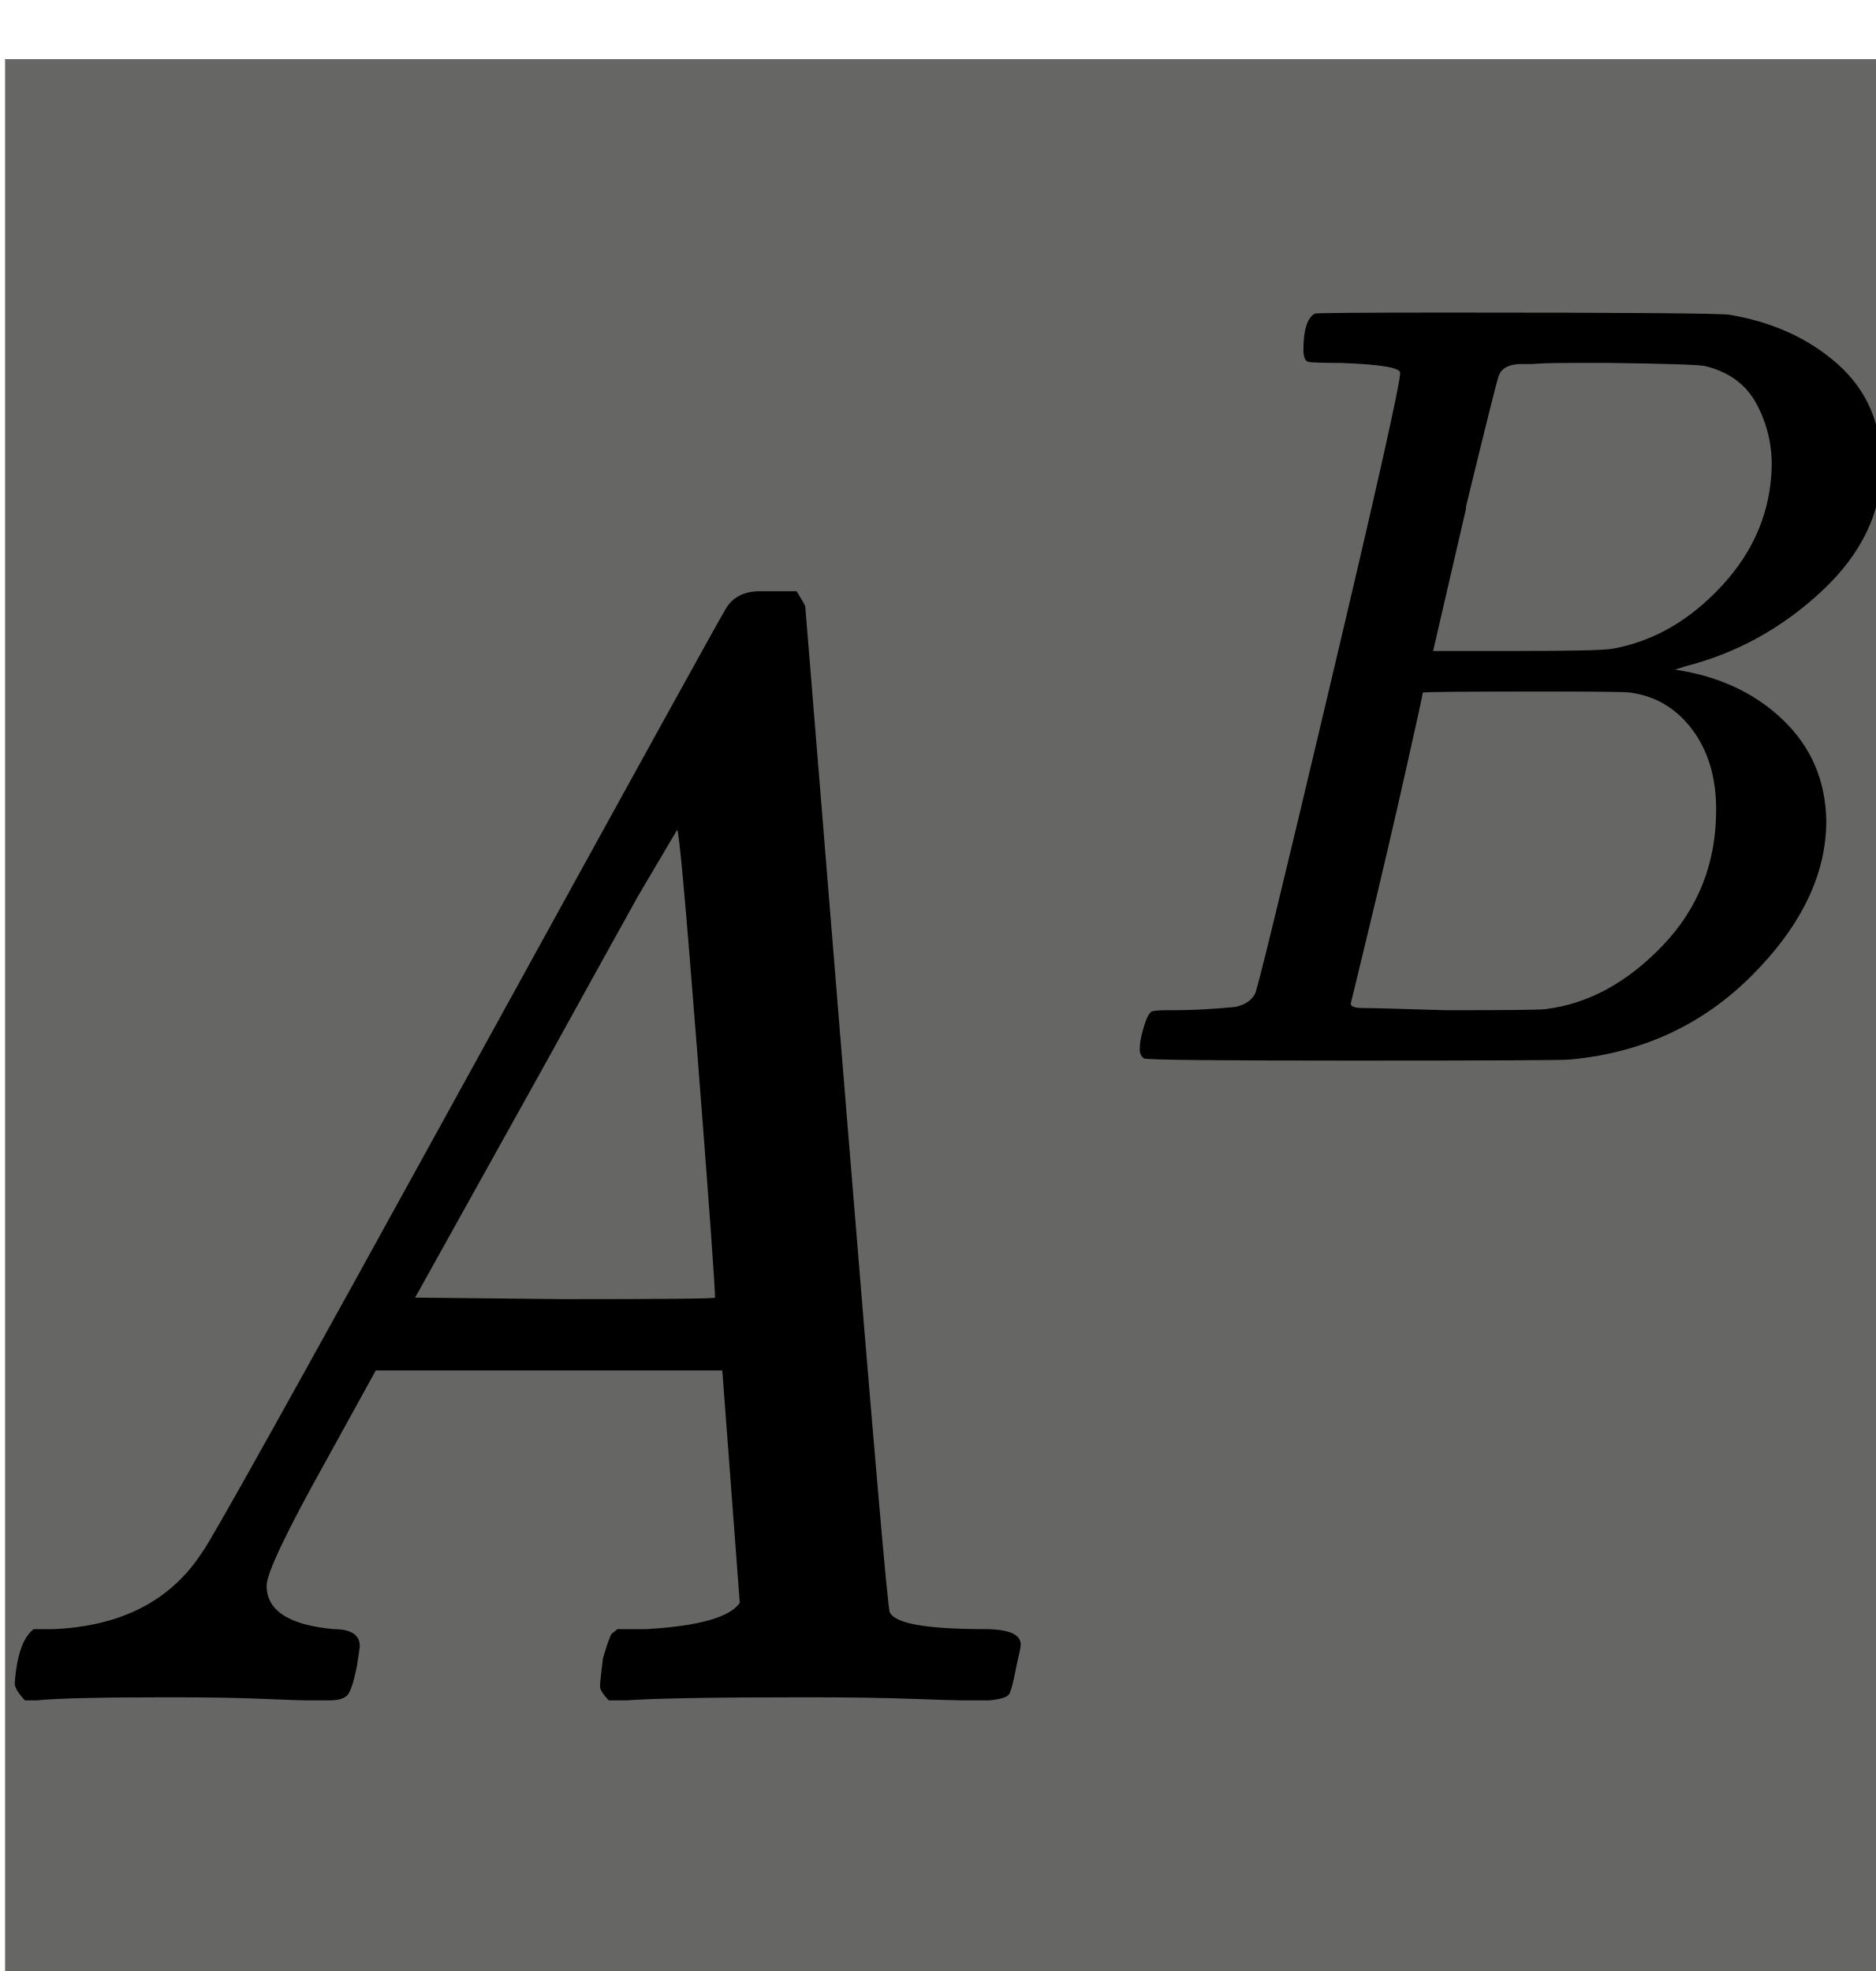
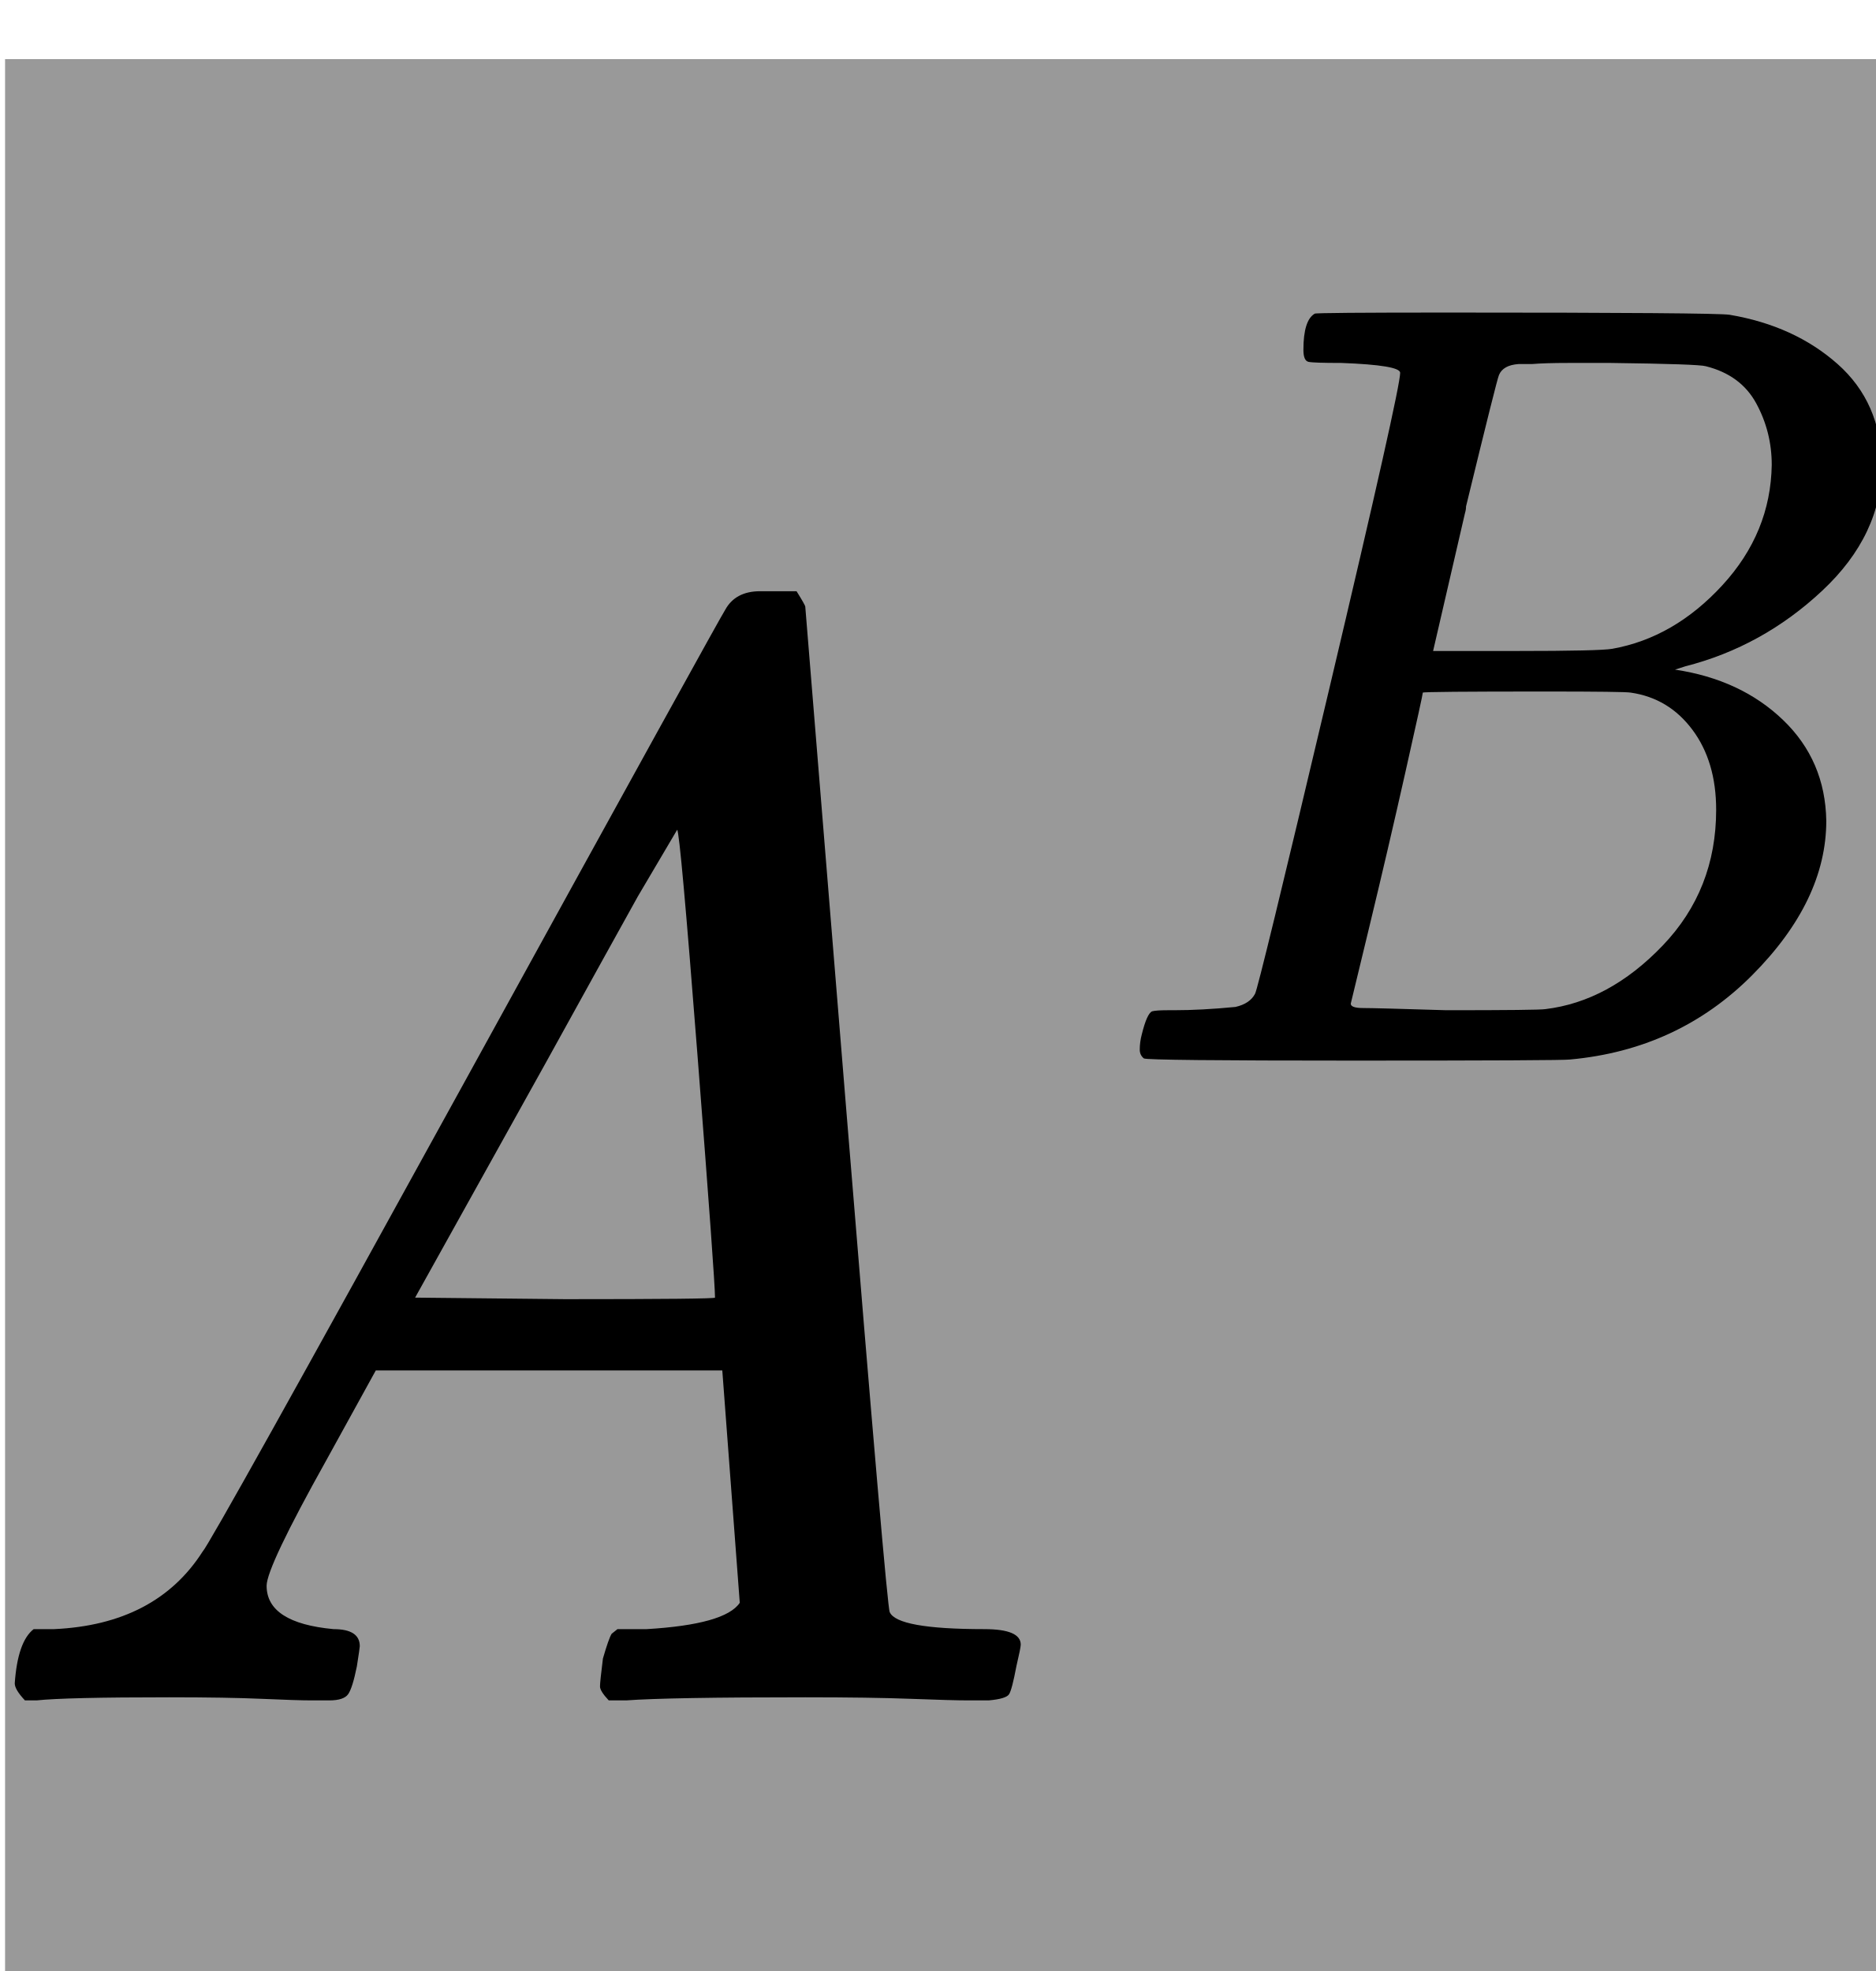
<svg xmlns="http://www.w3.org/2000/svg" xmlns:xlink="http://www.w3.org/1999/xlink" width="27.312px" height="28.704px" viewBox="0 -1586 1509 1586" aria-hidden="true" style="" version="1.1" id="svg32">
  <defs id="defs6">
    <linearGradient id="linearGradient1468">
      <stop style="stop-color:#afa0c1;stop-opacity:1;" offset="0" id="stop1466" />
    </linearGradient>
    <color-profile name="Blue" xlink:href="file:///usr/share/color/icc/colord/Bluish.icc" id="color-profile221" />
    <path id="MJX-11-TEX-I-1D434" d="M208 74Q208 50 254 46Q272 46 272 35Q272 34 270 22Q267 8 264 4T251 0Q249 0 239 0T205 1T141 2Q70 2 50 0H42Q35 7 35 11Q37 38 48 46H62Q132 49 164 96Q170 102 345 401T523 704Q530 716 547 716H555H572Q578 707 578 706L606 383Q634 60 636 57Q641 46 701 46Q726 46 726 36Q726 34 723 22Q720 7 718 4T704 0Q701 0 690 0T651 1T578 2Q484 2 455 0H443Q437 6 437 9T439 27Q443 40 445 43L449 46H469Q523 49 533 63L521 213H283L249 155Q208 86 208 74ZM516 260Q516 271 504 416T490 562L463 519Q447 492 400 412L310 260L413 259Q516 259 516 260Z" />
    <path id="MJX-11-TEX-I-1D435" d="M231 637Q204 637 199 638T194 649Q194 676 205 682Q206 683 335 683Q594 683 608 681Q671 671 713 636T756 544Q756 480 698 429T565 360L555 357Q619 348 660 311T702 219Q702 146 630 78T453 1Q446 0 242 0Q42 0 39 2Q35 5 35 10Q35 17 37 24Q42 43 47 45Q51 46 62 46H68Q95 46 128 49Q142 52 147 61Q150 65 219 339T288 628Q288 635 231 637ZM649 544Q649 574 634 600T585 634Q578 636 493 637Q473 637 451 637T416 636H403Q388 635 384 626Q382 622 352 506Q352 503 351 500L320 374H401Q482 374 494 376Q554 386 601 434T649 544ZM595 229Q595 273 572 302T512 336Q506 337 429 337Q311 337 310 336Q310 334 293 263T258 122L240 52Q240 48 252 48T333 46Q422 46 429 47Q491 54 543 105T595 229Z" />
    <path id="MJX-11-TEX-S4-2192" d="M56 237T56 250T70 270H835Q719 357 692 493Q692 494 692 496T691 499Q691 511 708 511H711Q720 511 723 510T729 506T732 497T735 481T743 456Q765 389 816 336T935 261Q944 258 944 250Q944 244 939 241T915 231T877 212Q836 186 806 152T761 85T740 35T732 4Q730 -6 727 -8T711 -11Q691 -11 691 0Q691 7 696 25Q728 151 835 230H70Q56 237 56 250Z" />
    <path id="MJX-11-TEX-S4-2212" d="M84 237T84 250T98 270H679Q694 262 694 250T679 230H98Q84 237 84 250Z" />
  </defs>
  <g id="layer1" style="display:inline">
-     <rect id="rect649" width="1510.086" height="1540.223" x="4.031" y="-1538.416" style="stroke-width:55.254;fill-opacity:1;fill:#666665;stroke-miterlimit:4;stroke-dasharray:none" />
+     <rect id="rect649" width="1510.086" height="1540.223" x="4.031" y="-1538.416" style="stroke-width:55.254;fill-opacity:1;fill:#999999;stroke-miterlimit:4;stroke-dasharray:none" />
    <g stroke="currentColor" fill="currentColor" stroke-width="0" transform="matrix(1.171232,0,0,-1.24652,-29.1716,-217.7505)" id="g18">
      <g data-mml-node="math" id="g16">
        <g data-mml-node="msup" id="g14">
          <g data-mml-node="mi" id="g8">
            <path id="use6" d="m 208,74 q 0,-24 46,-28 18,0 18,-11 0,-1 -2,-13 Q 267,8 264,4 261,0 251,0 249,0 239,0 229,0 205,1 181,2 141,2 70,2 50,0 h -8 q -7,7 -7,11 2,27 13,35 h 14 q 70,3 102,50 6,6 181,305 175,299 178,303 7,12 24,12 h 8 17 q 6,-9 6,-10 l 28,-323 q 28,-323 30,-326 5,-11 65,-11 25,0 25,-10 0,-2 -3,-14 Q 720,7 718,4 716,1 704,0 701,0 690,0 679,0 651,1 623,2 578,2 484,2 455,0 h -12 q -6,6 -6,9 0,3 2,18 4,13 6,16 l 4,3 h 20 q 54,3 64,17 L 521,213 H 283 L 249,155 Q 208,86 208,74 Z m 308,186 q 0,11 -12,156 -12,145 -14,146 L 463,519 Q 447,492 400,412 l -90,-152 103,-1 q 103,0 103,1 z" />
          </g>
          <g data-mml-node="mi" transform="matrix(0.707,0,0,0.707,783,413)" id="g12">
            <path id="use10" d="m 231,637 q -27,0 -32,1 -5,1 -5,11 0,27 11,33 1,1 130,1 259,0 273,-2 63,-10 105,-45 42,-35 43,-92 0,-64 -58,-115 -58,-51 -133,-69 l -10,-3 q 64,-9 105,-46 41,-37 42,-92 Q 702,146 630,78 558,10 453,1 446,0 242,0 42,0 39,2 q -4,3 -4,8 0,7 2,14 5,19 10,21 4,1 15,1 h 6 q 27,0 60,3 14,3 19,12 3,4 72,278 69,274 69,289 0,7 -57,9 z m 418,-93 q 0,30 -15,56 -15,26 -49,34 -7,2 -92,3 -20,0 -42,0 -22,0 -35,-1 h -13 q -15,-1 -19,-10 -2,-4 -32,-120 0,-3 -1,-6 L 320,374 h 81 q 81,0 93,2 60,10 107,58 47,48 48,110 z M 595,229 q 0,44 -23,73 -23,29 -60,34 -6,1 -83,1 -118,0 -119,-1 0,-2 -17,-73 -17,-71 -35,-141 L 240,52 q 0,-4 12,-4 12,0 81,-2 89,0 96,1 62,7 114,58 52,51 52,124 z" />
          </g>
        </g>
      </g>
    </g>
  </g>
</svg>
